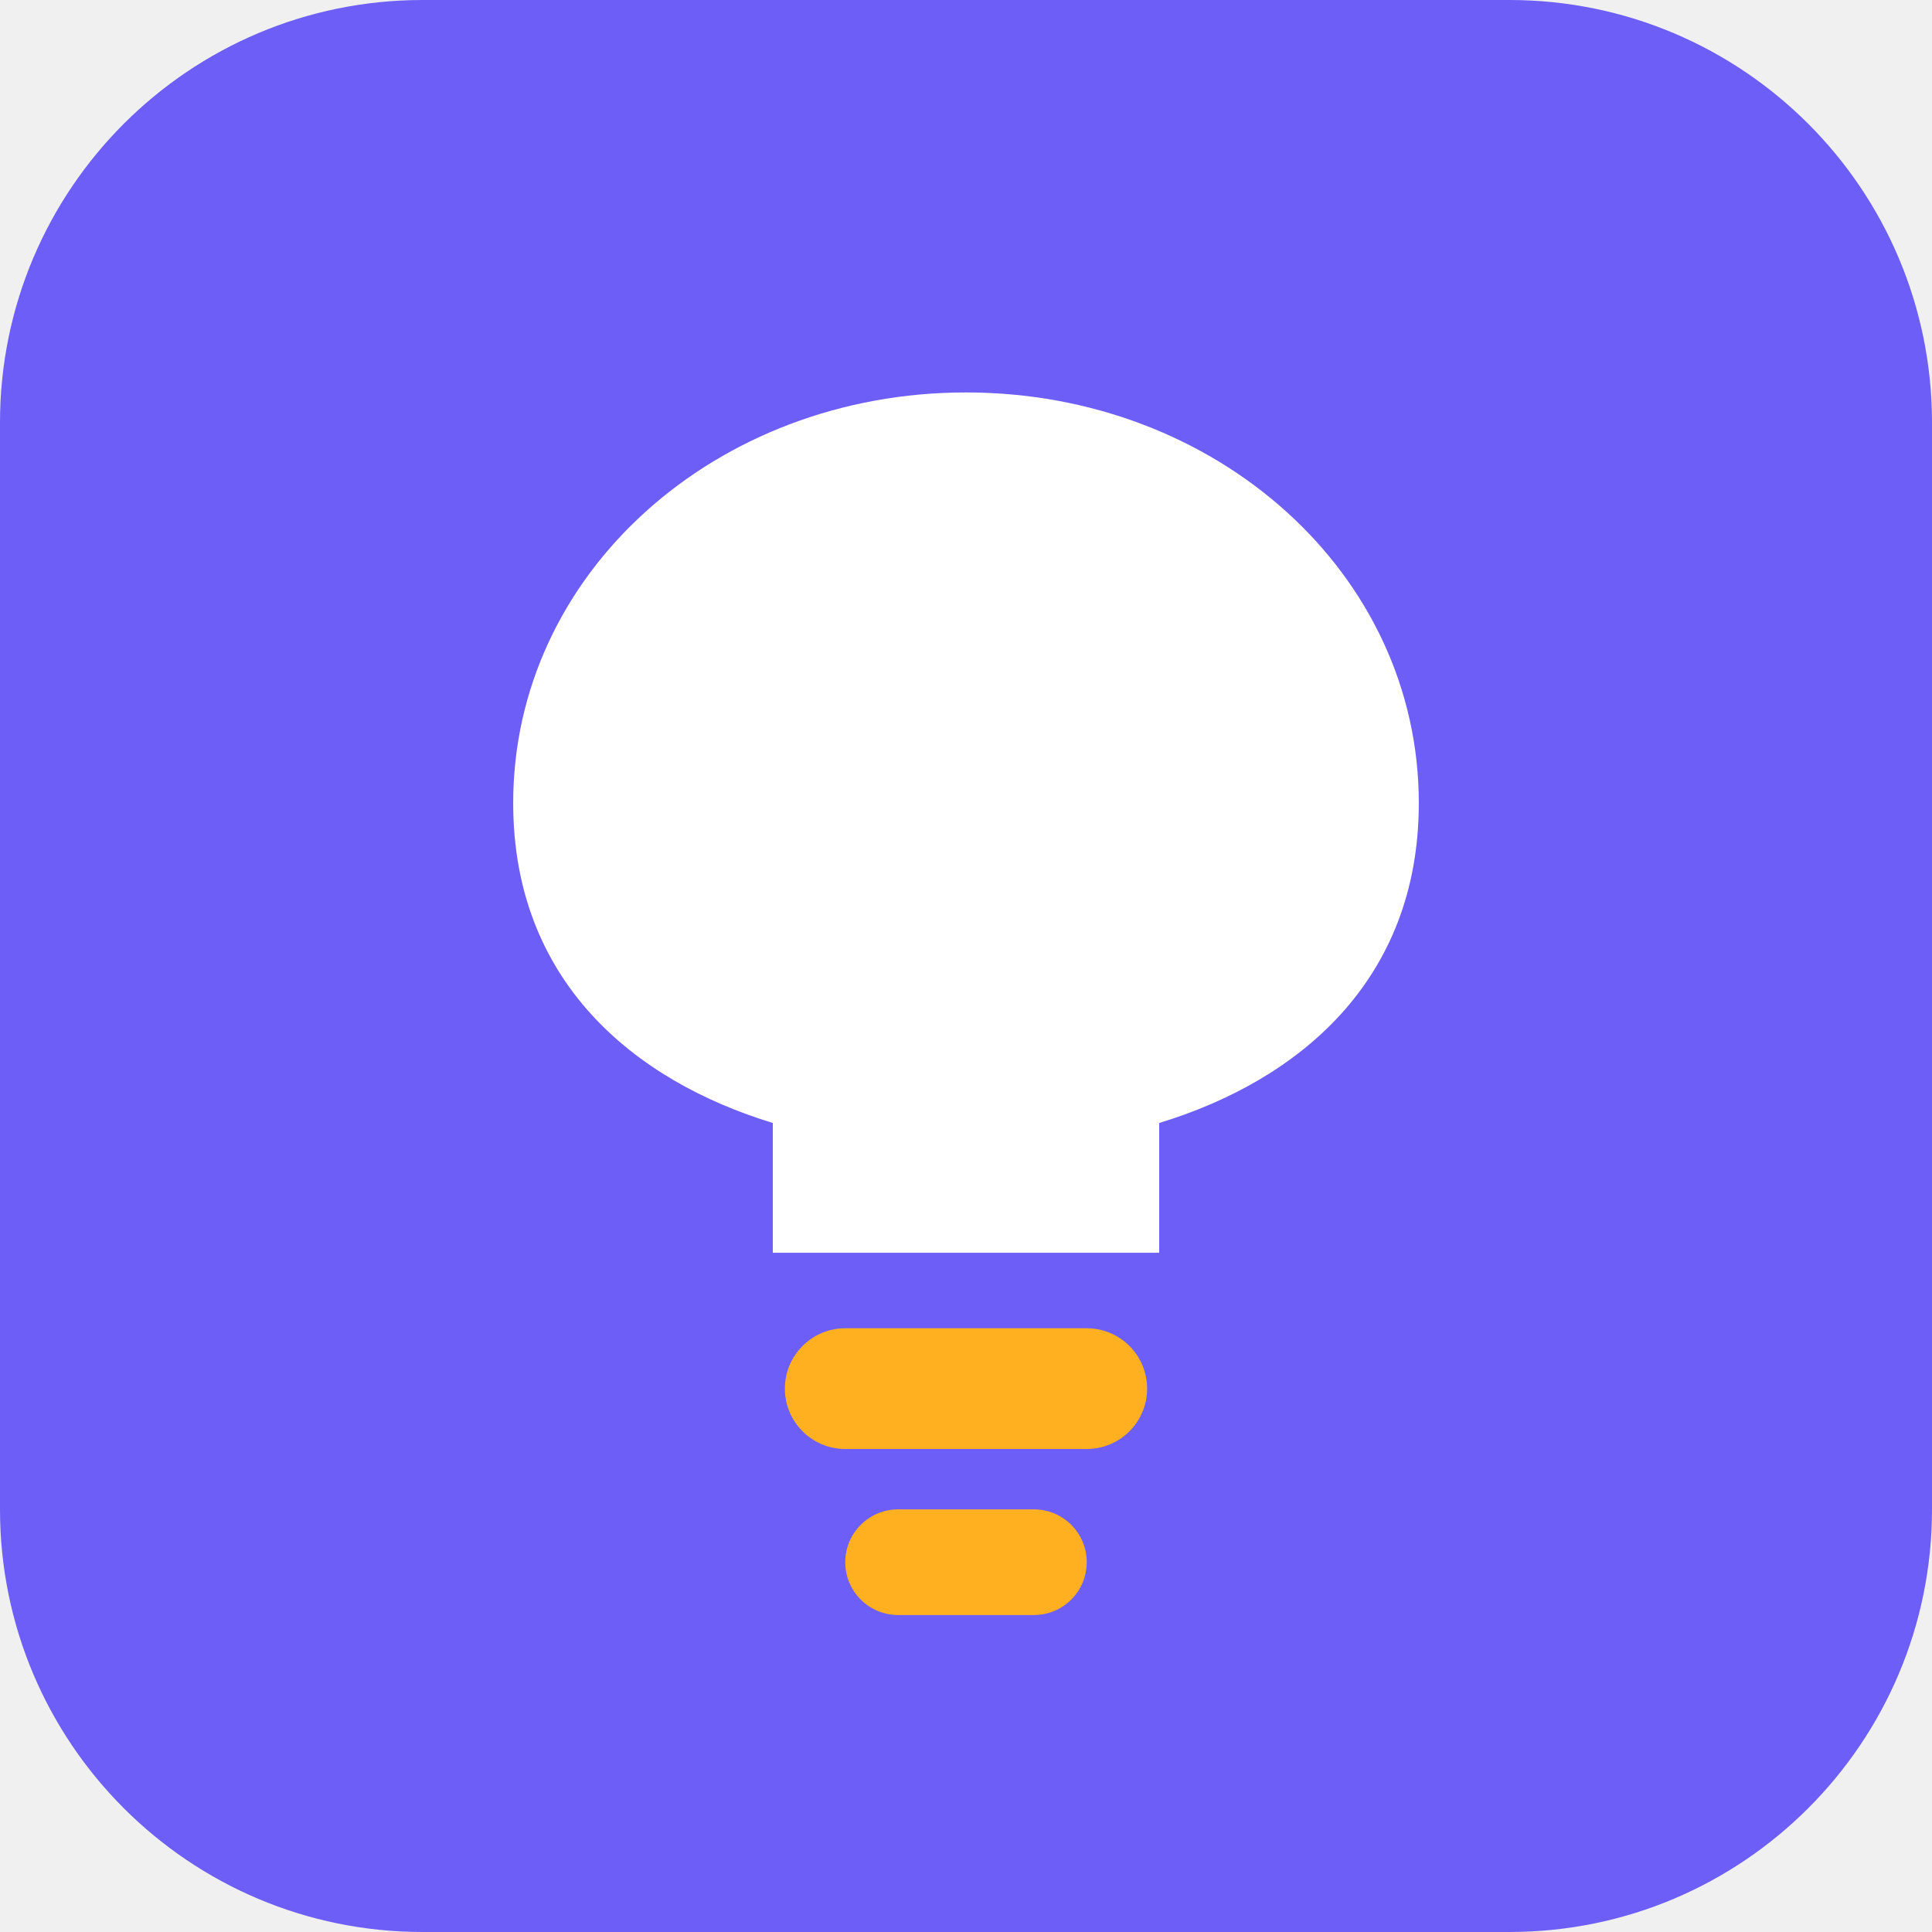
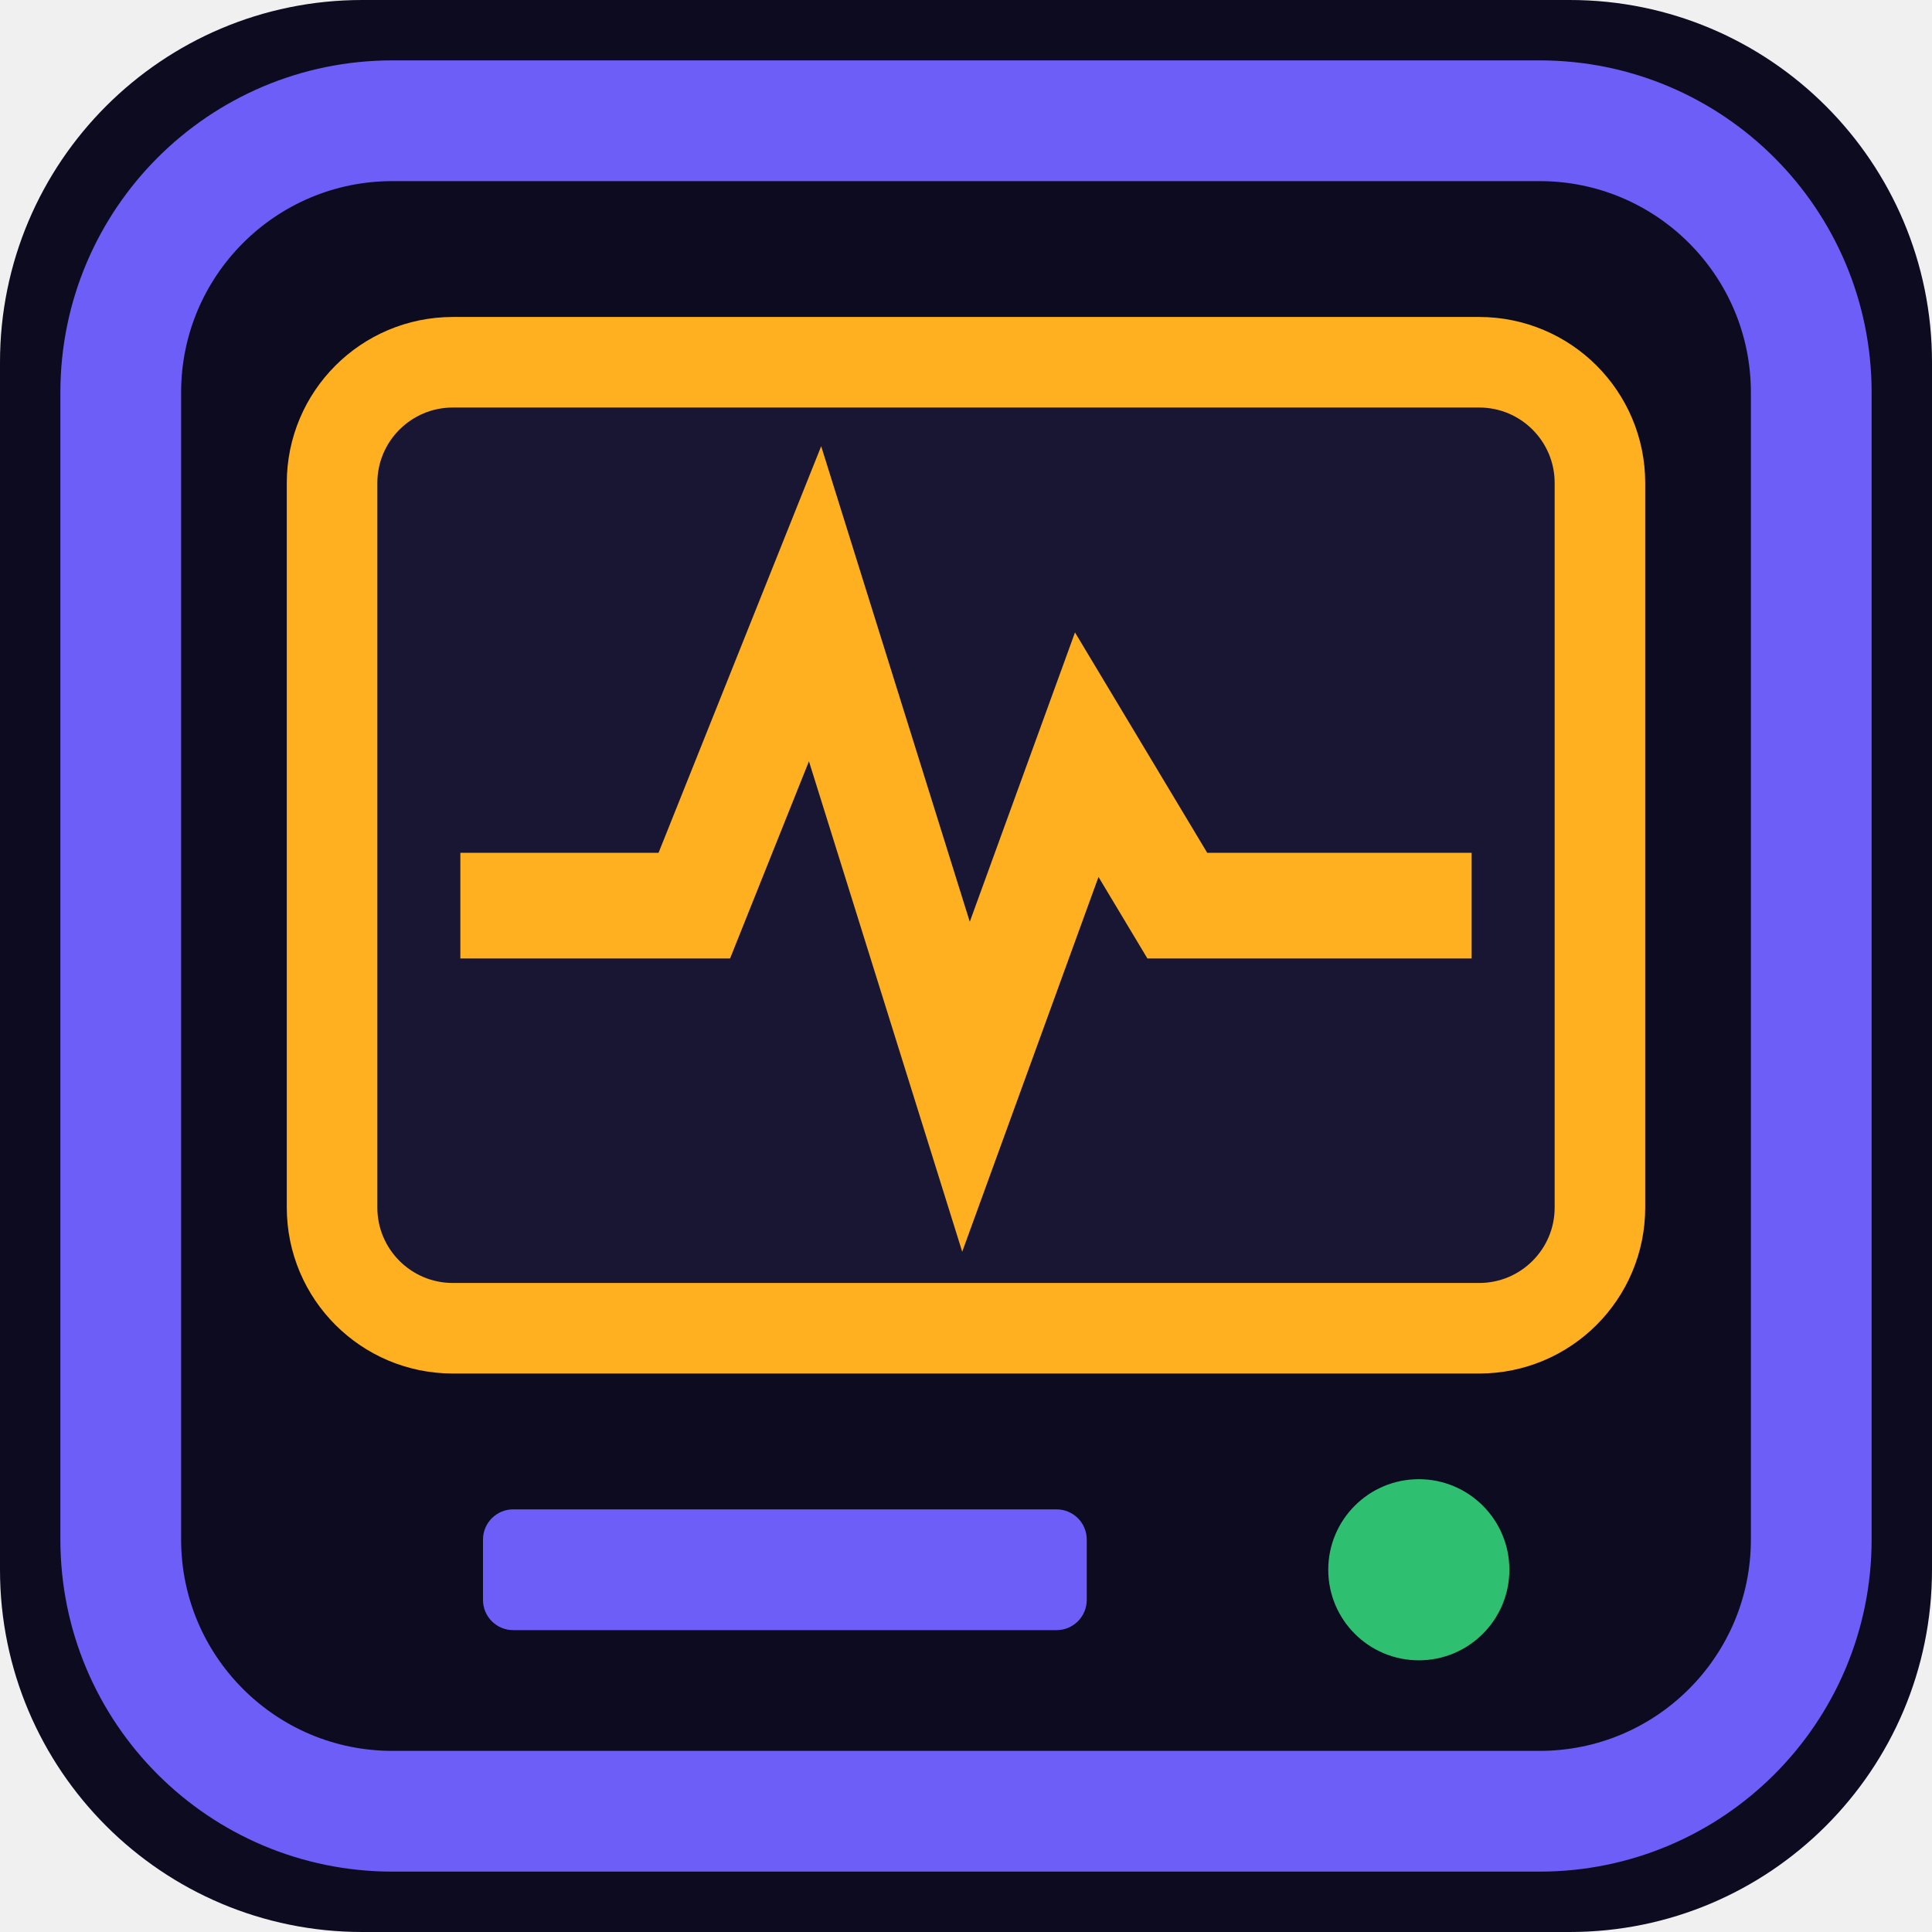
<svg xmlns="http://www.w3.org/2000/svg" viewBox="0 0 64 64">
-   <rect width="64" height="64" rx="14" fill="#6D5EF8" />
-   <path d="M32 13c-8.3 0-15 6-15 13.6 0 5.900 4 9.200 8.600 10.600v4.300h12.800v-4.300C43 35.800 47 32.500 47 26.600 47 19 40.300 13 32 13z" fill="#fff" />
-   <rect x="26" y="44" width="12" height="4" rx="2" fill="#FFB020" />
-   <rect x="28" y="50" width="8" height="3.500" rx="1.750" fill="#FFB020" />
+   <rect width="64" height="64" rx="12" fill="#0d0b1f" />
+   <rect x="4" y="4" width="56" height="56" rx="9" fill="none" stroke="#6d5ef8" stroke-width="4" />
+   <rect x="11" y="12" width="42" height="32" rx="4" fill="#191634" stroke="#ffb020" stroke-width="3" />
+   <path d="M17 30h6l4-10 5 16 4-11 3 5h8" fill="none" stroke="#ffb020" stroke-width="3.5" stroke-linecap="square" stroke-linejoin="miter" />
+   <rect x="16" y="50" width="20" height="4" rx="1" fill="#6d5ef8" />
+   <circle cx="47" cy="52" r="3" fill="#2fbf71" />
</svg>
